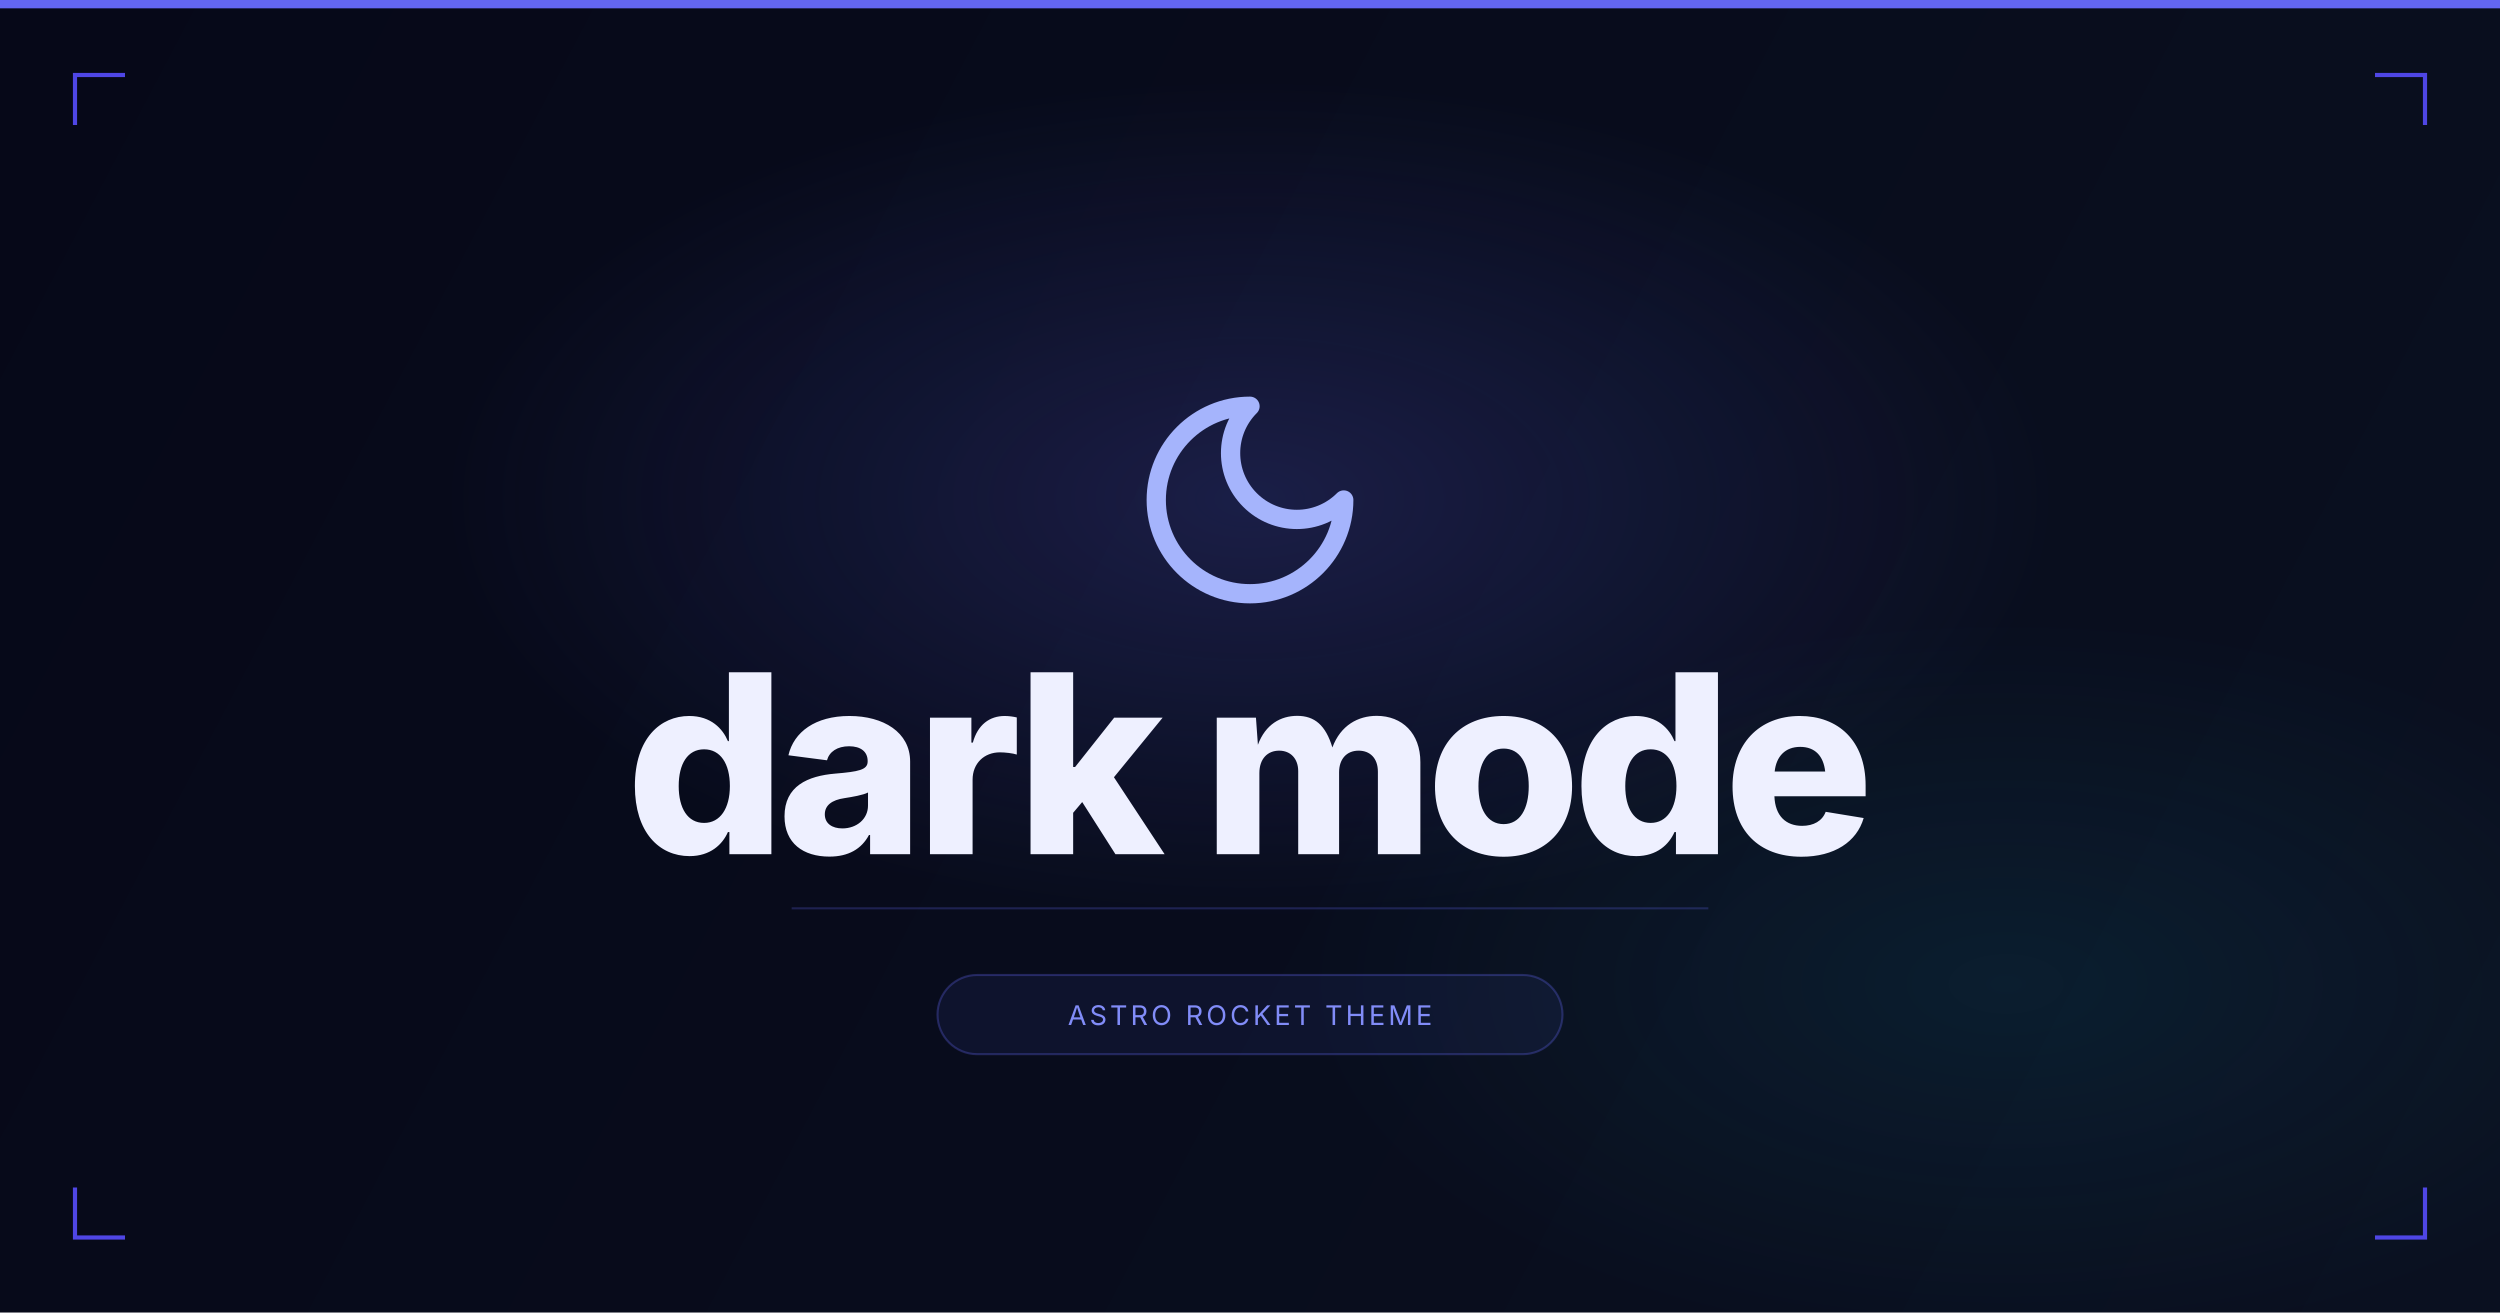
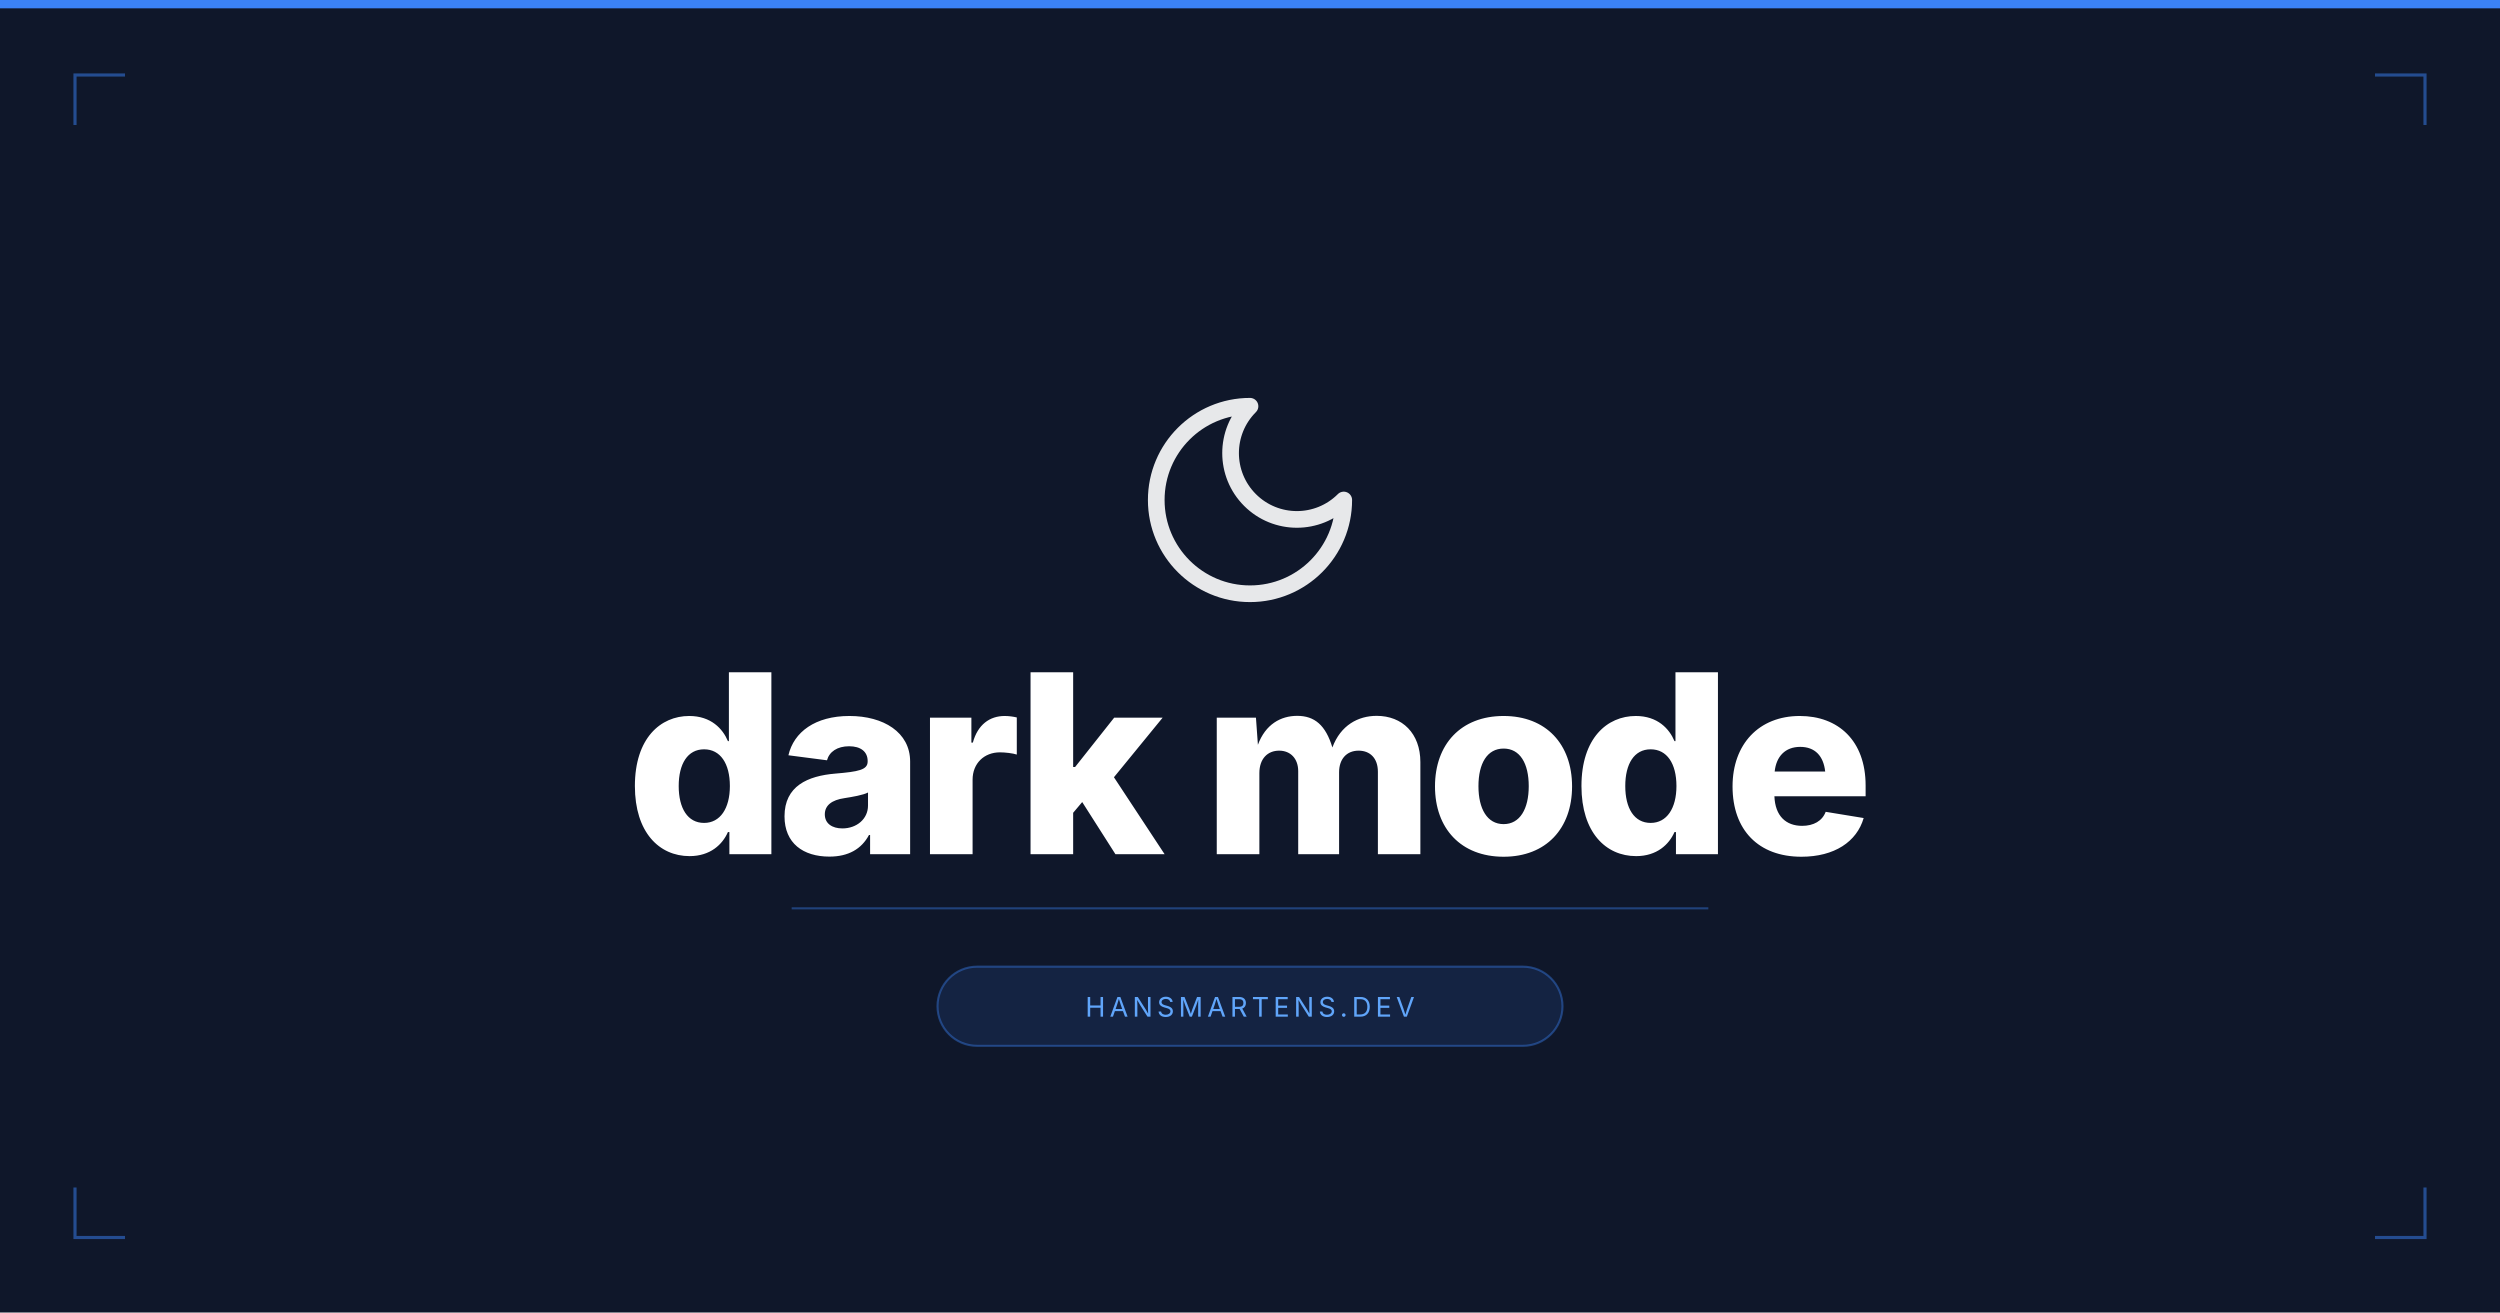
<svg xmlns="http://www.w3.org/2000/svg" width="1200" height="630" viewBox="0 0 1200 630" fill="none">
-   <style>
-     .bi-bd { display: none }
-     html.dark .bi-bl { display: none }
-     html.dark .bi-bd { display: block }
-     .bi-ic { stroke: #a5b4fc }
-     .bi-tt { fill: #eef0ff }
-     .bi-sl { stroke: rgba(99,102,241,.25) }
-     .bi-bb { fill: rgba(99,102,241,.08); stroke: rgba(99,102,241,.3) }
-     .bi-bt { fill: #818cf8 }
-     .bi-cr { stroke: #4f46e5 }
-   </style>
-   <defs>
-     <linearGradient id="dms-bl" x1="0" y1="0" x2="1200" y2="630" gradientUnits="userSpaceOnUse">
-       <stop offset="0%" stop-color="#060818" />
-       <stop offset="100%" stop-color="#0a1020" />
-     </linearGradient>
-     <linearGradient id="dms-bd" x1="0" y1="0" x2="1200" y2="630" gradientUnits="userSpaceOnUse">
-       <stop offset="0%" stop-color="#060818" />
-       <stop offset="100%" stop-color="#0a1020" />
-     </linearGradient>
-     <radialGradient id="dms-glow" cx="50%" cy="38%" r="32%" gradientUnits="objectBoundingBox">
-       <stop offset="0%" stop-color="#6366f1" stop-opacity="0.20" />
-       <stop offset="100%" stop-color="#6366f1" stop-opacity="0" />
-     </radialGradient>
-     <radialGradient id="dms-glow2" cx="80%" cy="75%" r="28%" gradientUnits="objectBoundingBox">
-       <stop offset="0%" stop-color="#22d3ee" stop-opacity="0.08" />
-       <stop offset="100%" stop-color="#22d3ee" stop-opacity="0" />
-     </radialGradient>
-   </defs>
-   <rect width="1200" height="630" fill="url(#dms-bl)" class="bi-bl" />
-   <rect width="1200" height="630" fill="url(#dms-bd)" class="bi-bd" />
-   <rect width="1200" height="630" fill="url(#dms-glow)" />
-   <rect width="1200" height="630" fill="url(#dms-glow2)" />
-   <rect x="0" y="0" width="1200" height="4" fill="#6366f1" />
-   <g transform="translate(540, 180) scale(5)" stroke="#312e81" stroke-width="1.85" stroke-linecap="round" stroke-linejoin="round" fill="none" class="bi-ic">
+   <rect width="1200" height="630" fill="#0f172a" />
+   <rect x="0" y="0" width="1200" height="4" fill="#3b82f6" />
+   <g transform="translate(540, 180) scale(5)" stroke="#ffffff" stroke-width="1.6" stroke-linecap="round" stroke-linejoin="round" fill="none" opacity="0.9">
    <path d="M12 3a6 6 0 0 0 9 9 9 9 0 1 1-9-9Z" />
  </g>
-   <text x="600" y="410" font-family="'Outfit Variable', 'Outfit', -apple-system, BlinkMacSystemFont, 'Segoe UI', sans-serif" font-size="120" font-weight="800" fill="#eef0ff" text-anchor="middle" letter-spacing="-4" class="bi-tt">dark mode</text>
-   <line x1="380" y1="436" x2="820" y2="436" stroke="rgba(99,102,241,0.5)" stroke-width="1" class="bi-sl" />
-   <rect x="450" y="468" width="300" height="38" rx="19" fill="rgba(99,102,241,0.12)" stroke="rgba(79,70,229,0.4)" stroke-width="1" class="bi-bb" />
-   <text x="600" y="492" font-family="'Outfit Variable', 'Outfit', -apple-system, BlinkMacSystemFont, 'Segoe UI', sans-serif" font-size="13" fill="#818cf8" text-anchor="middle" letter-spacing="1.5" class="bi-bt">ASTRO ROCKET THEME</text>
-   <path d="M 36 60 L 36 36 L 60 36" stroke-width="2" fill="none" class="bi-cr" />
-   <path d="M 1140 36 L 1164 36 L 1164 60" stroke-width="2" fill="none" class="bi-cr" />
-   <path d="M 36 570 L 36 594 L 60 594" stroke-width="2" fill="none" class="bi-cr" />
-   <path d="M 1140 594 L 1164 594 L 1164 570" stroke-width="2" fill="none" class="bi-cr" />
+   <text x="600" y="410" font-family="system-ui, -apple-system, sans-serif" font-size="120" font-weight="800" fill="#ffffff" text-anchor="middle" letter-spacing="-4">dark mode</text>
+   <line x1="380" y1="436" x2="820" y2="436" stroke="#3b82f6" stroke-width="1" stroke-opacity="0.4" />
+   <rect x="450" y="464" width="300" height="38" rx="19" fill="#3b82f6" fill-opacity="0.12" stroke="#3b82f6" stroke-opacity="0.4" stroke-width="1" />
+   <text x="600" y="488" font-family="system-ui, -apple-system, sans-serif" font-size="13" fill="#60a5fa" text-anchor="middle" letter-spacing="2">HANSMARTENS.DEV</text>
+   <path d="M 36 60 L 36 36 L 60 36" stroke="#3b82f6" stroke-width="1.5" fill="none" stroke-opacity="0.5" />
+   <path d="M 1140 36 L 1164 36 L 1164 60" stroke="#3b82f6" stroke-width="1.5" fill="none" stroke-opacity="0.5" />
+   <path d="M 36 570 L 36 594 L 60 594" stroke="#3b82f6" stroke-width="1.5" fill="none" stroke-opacity="0.5" />
+   <path d="M 1140 594 L 1164 594 L 1164 570" stroke="#3b82f6" stroke-width="1.5" fill="none" stroke-opacity="0.5" />
</svg>
